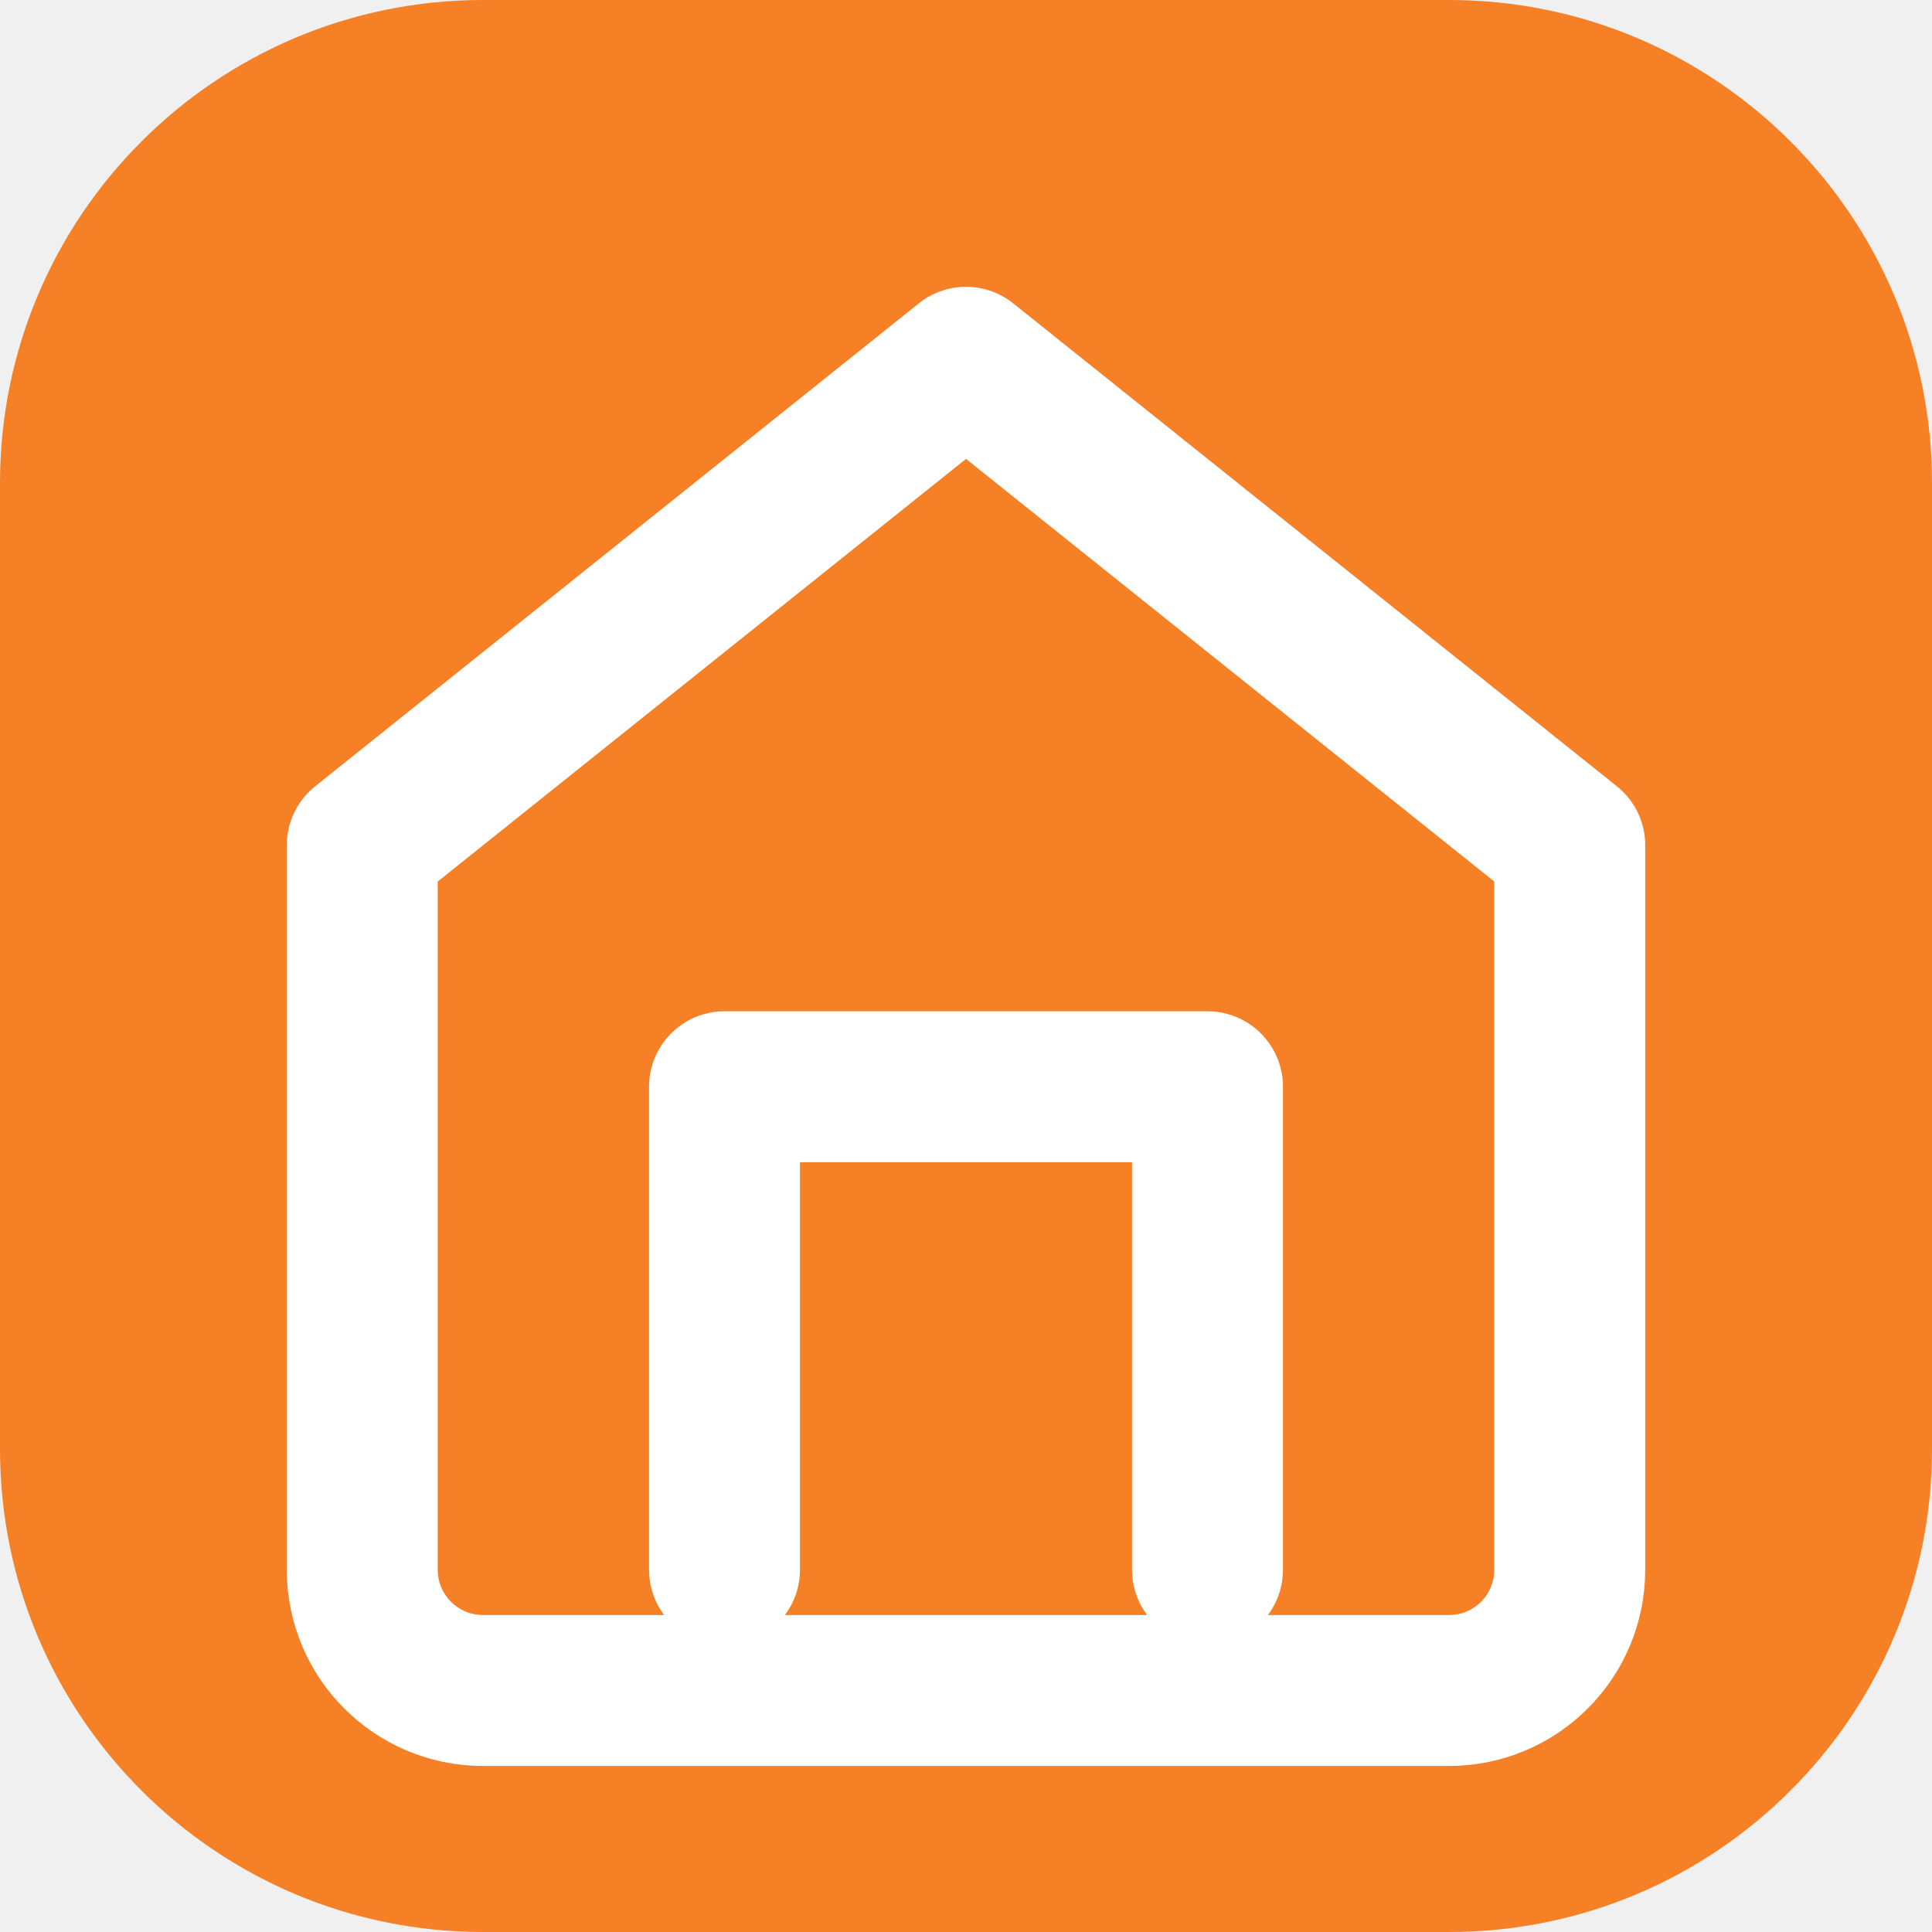
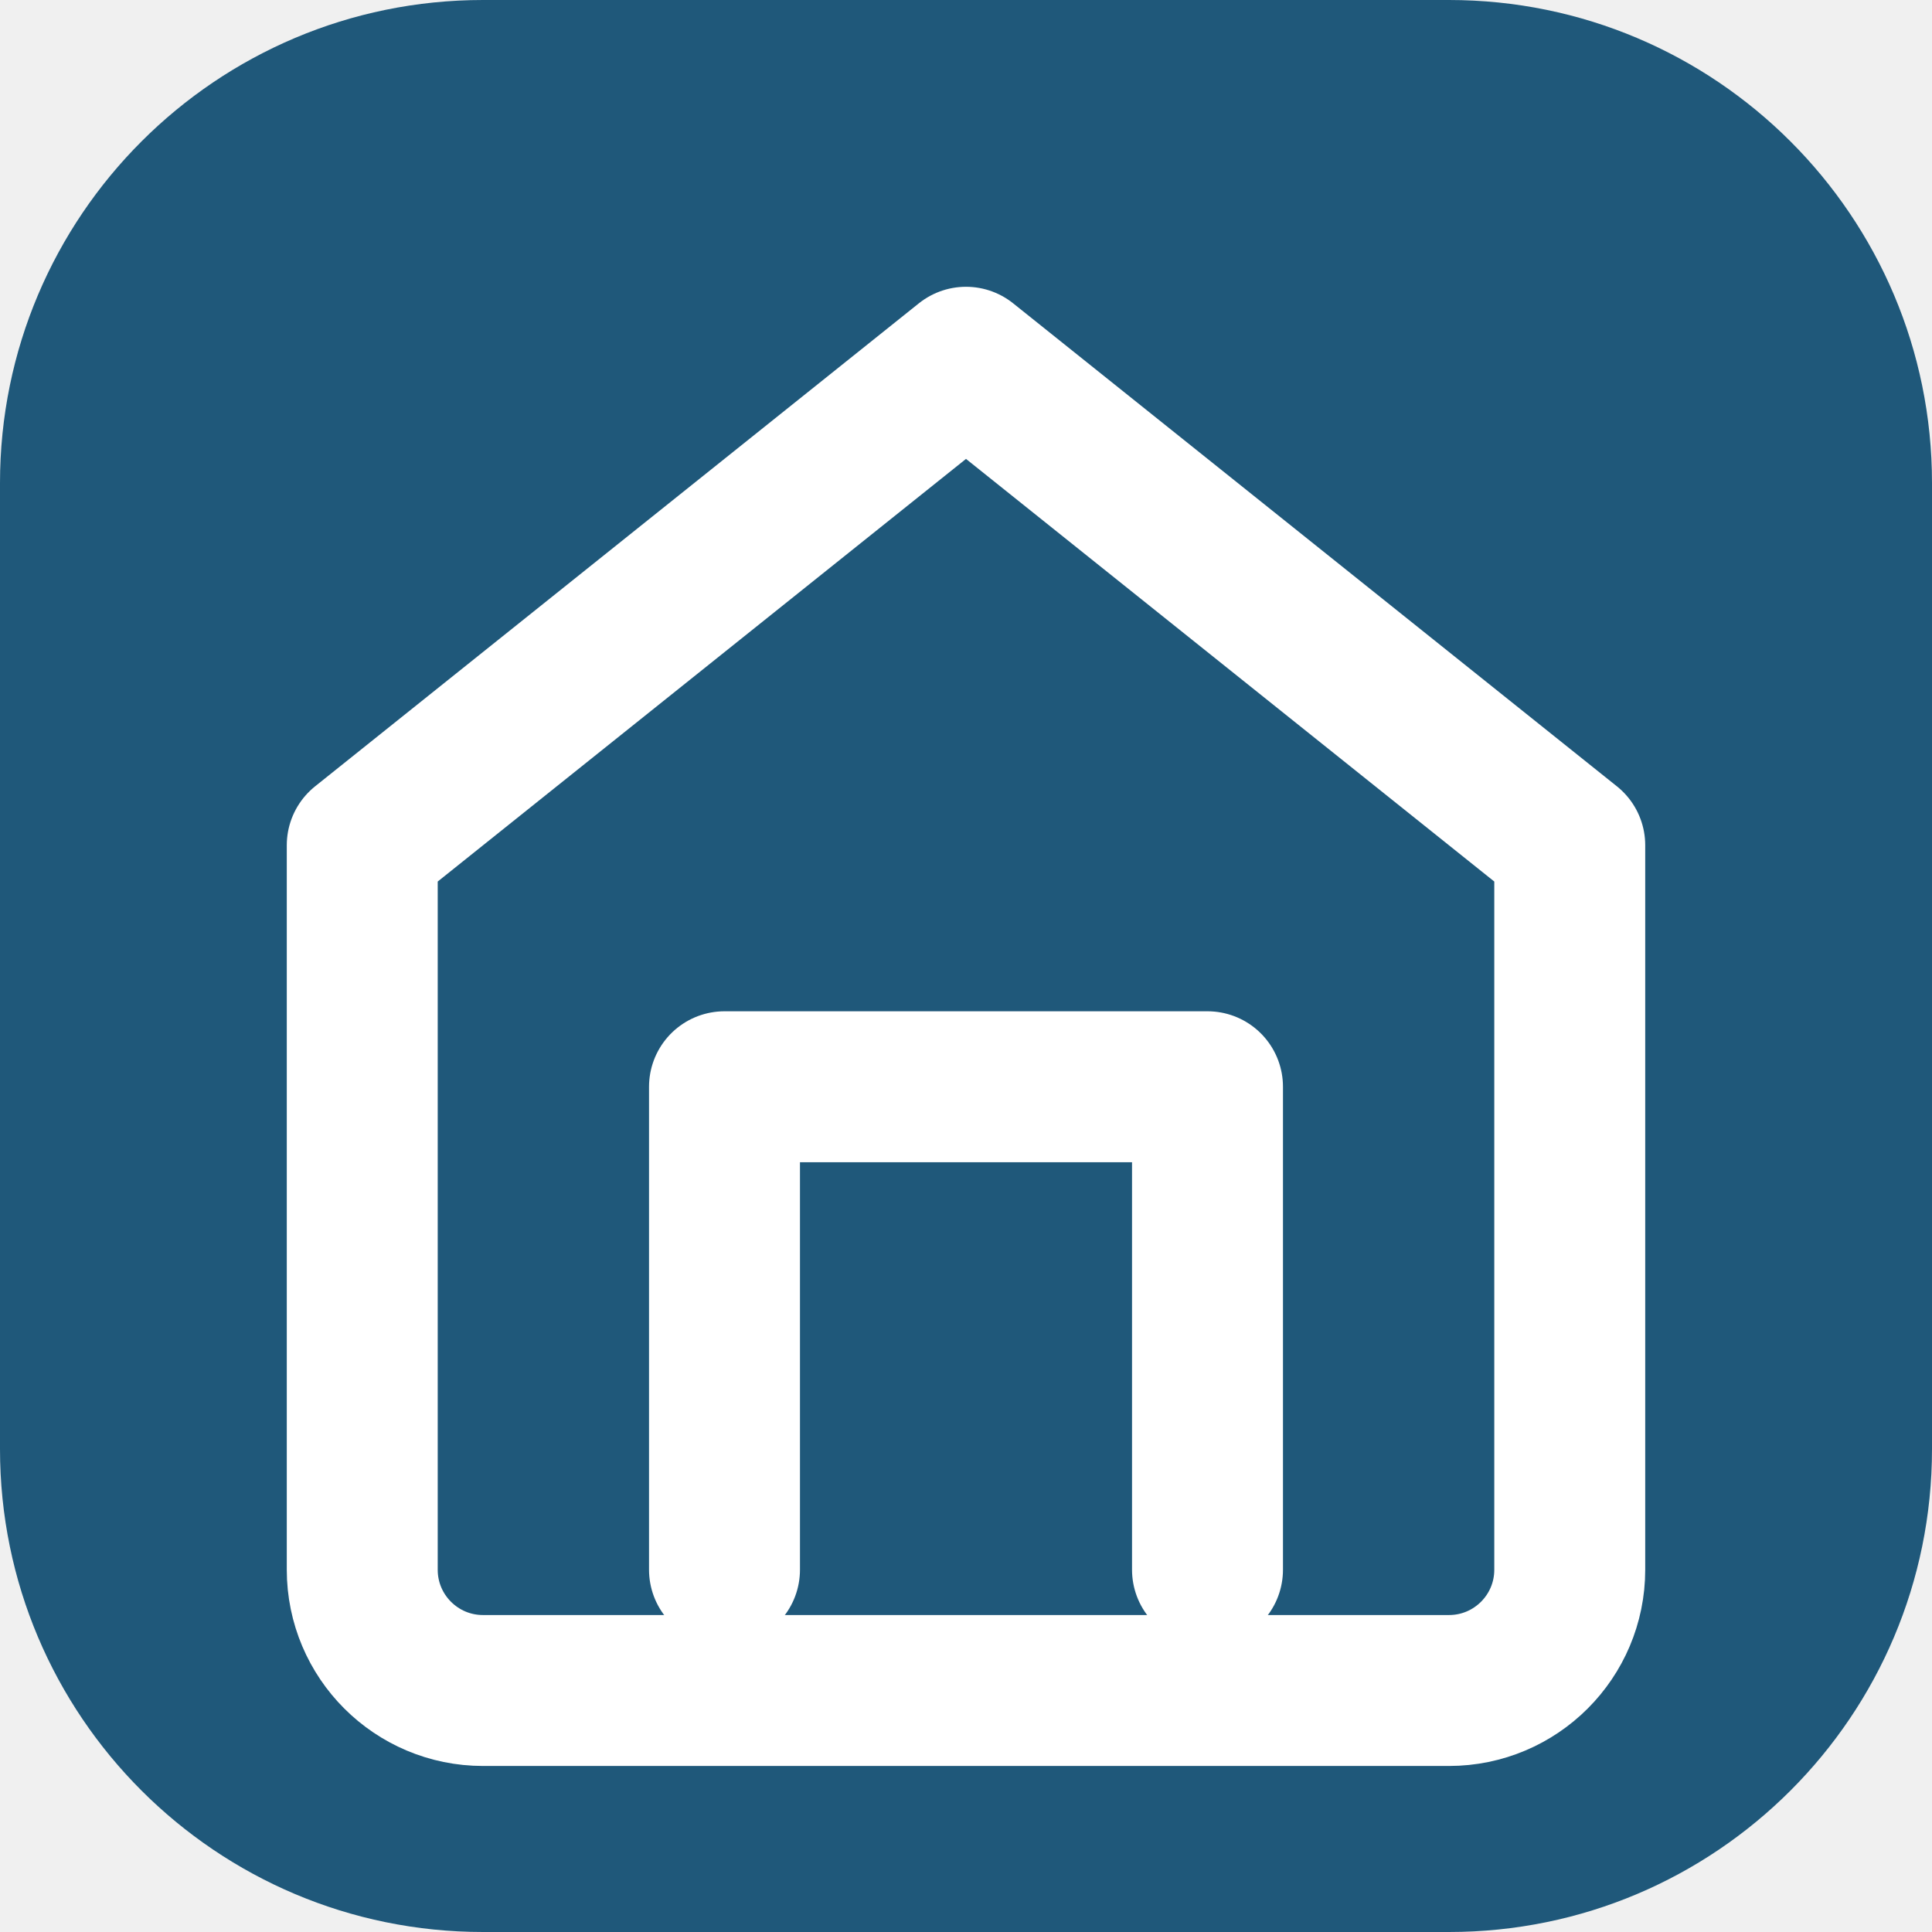
<svg xmlns="http://www.w3.org/2000/svg" viewBox="0 0 32 32">
-   <rect width="32" height="32" rx="8" fill="#F58025" />
+   <rect width="32" height="32" rx="8" fill="#1F587A" />
  <path d="M6 14l10-8 10 8v12a2 2 0 01-2 2H8a2 2 0 01-2-2V14z" fill="none" stroke="white" stroke-width="2.5" stroke-linecap="round" stroke-linejoin="round" />
  <polyline points="12 26 12 18 20 18 20 26" fill="none" stroke="white" stroke-width="2.5" stroke-linecap="round" stroke-linejoin="round" />
</svg>
